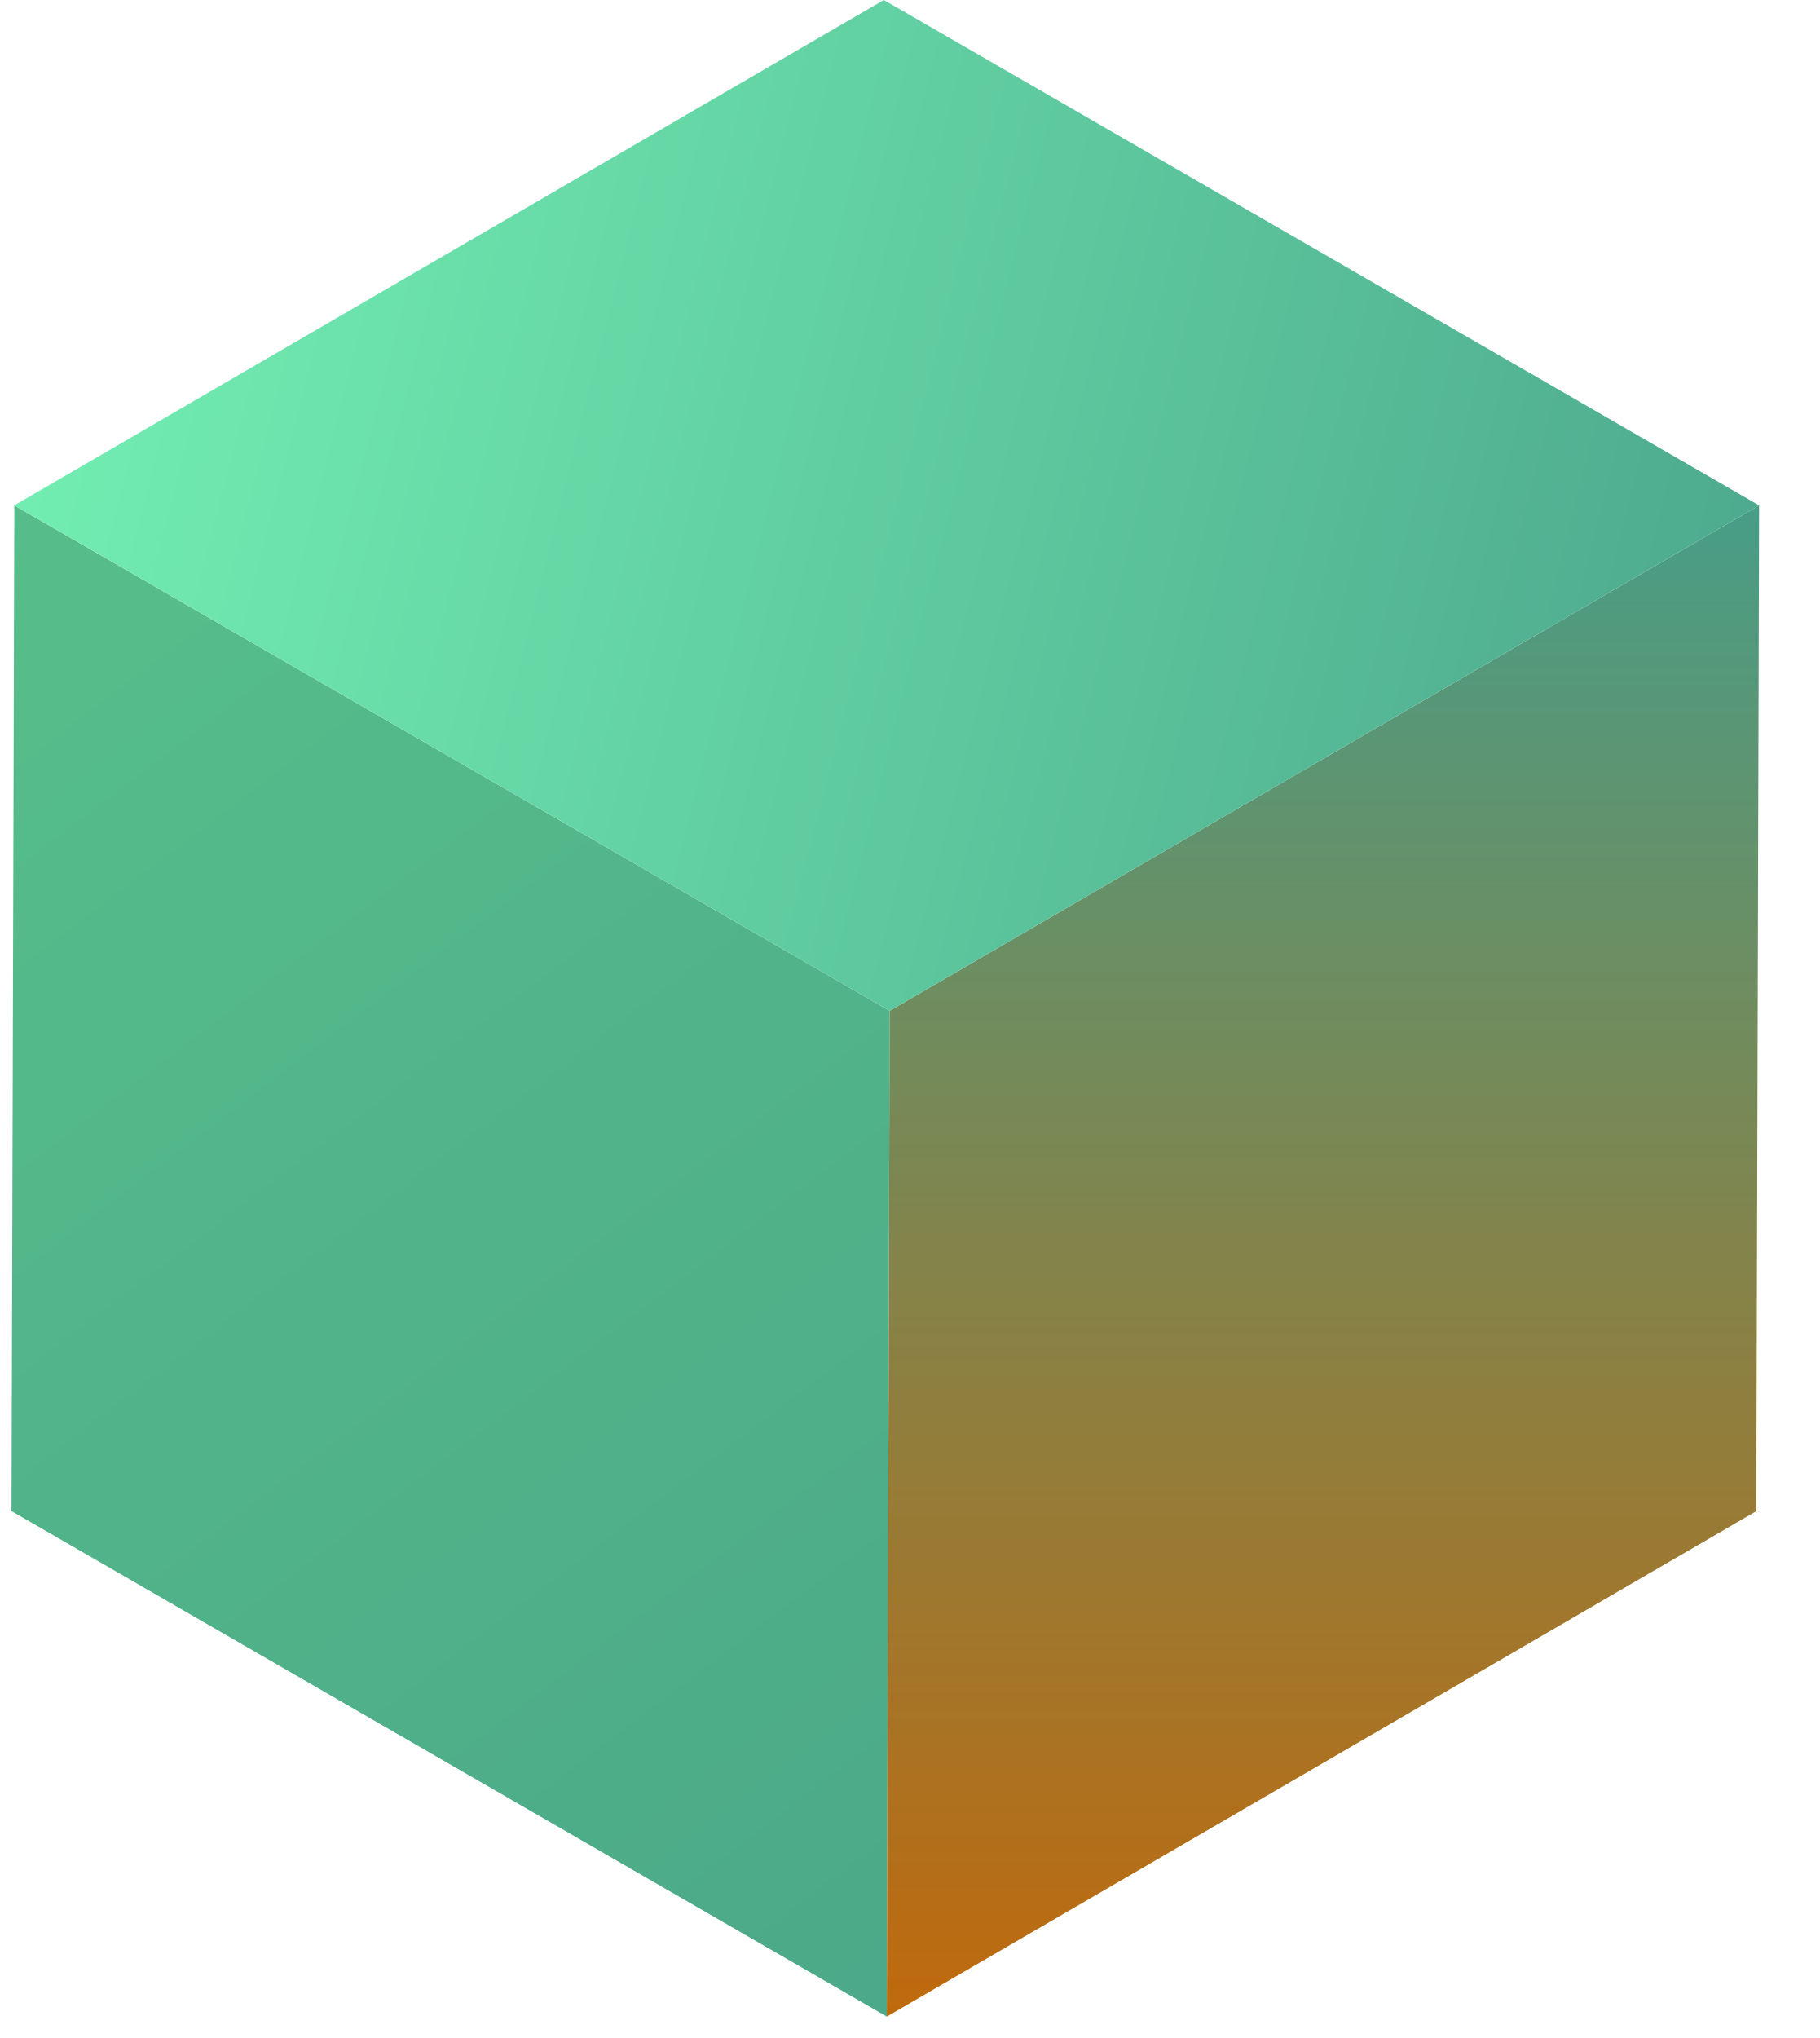
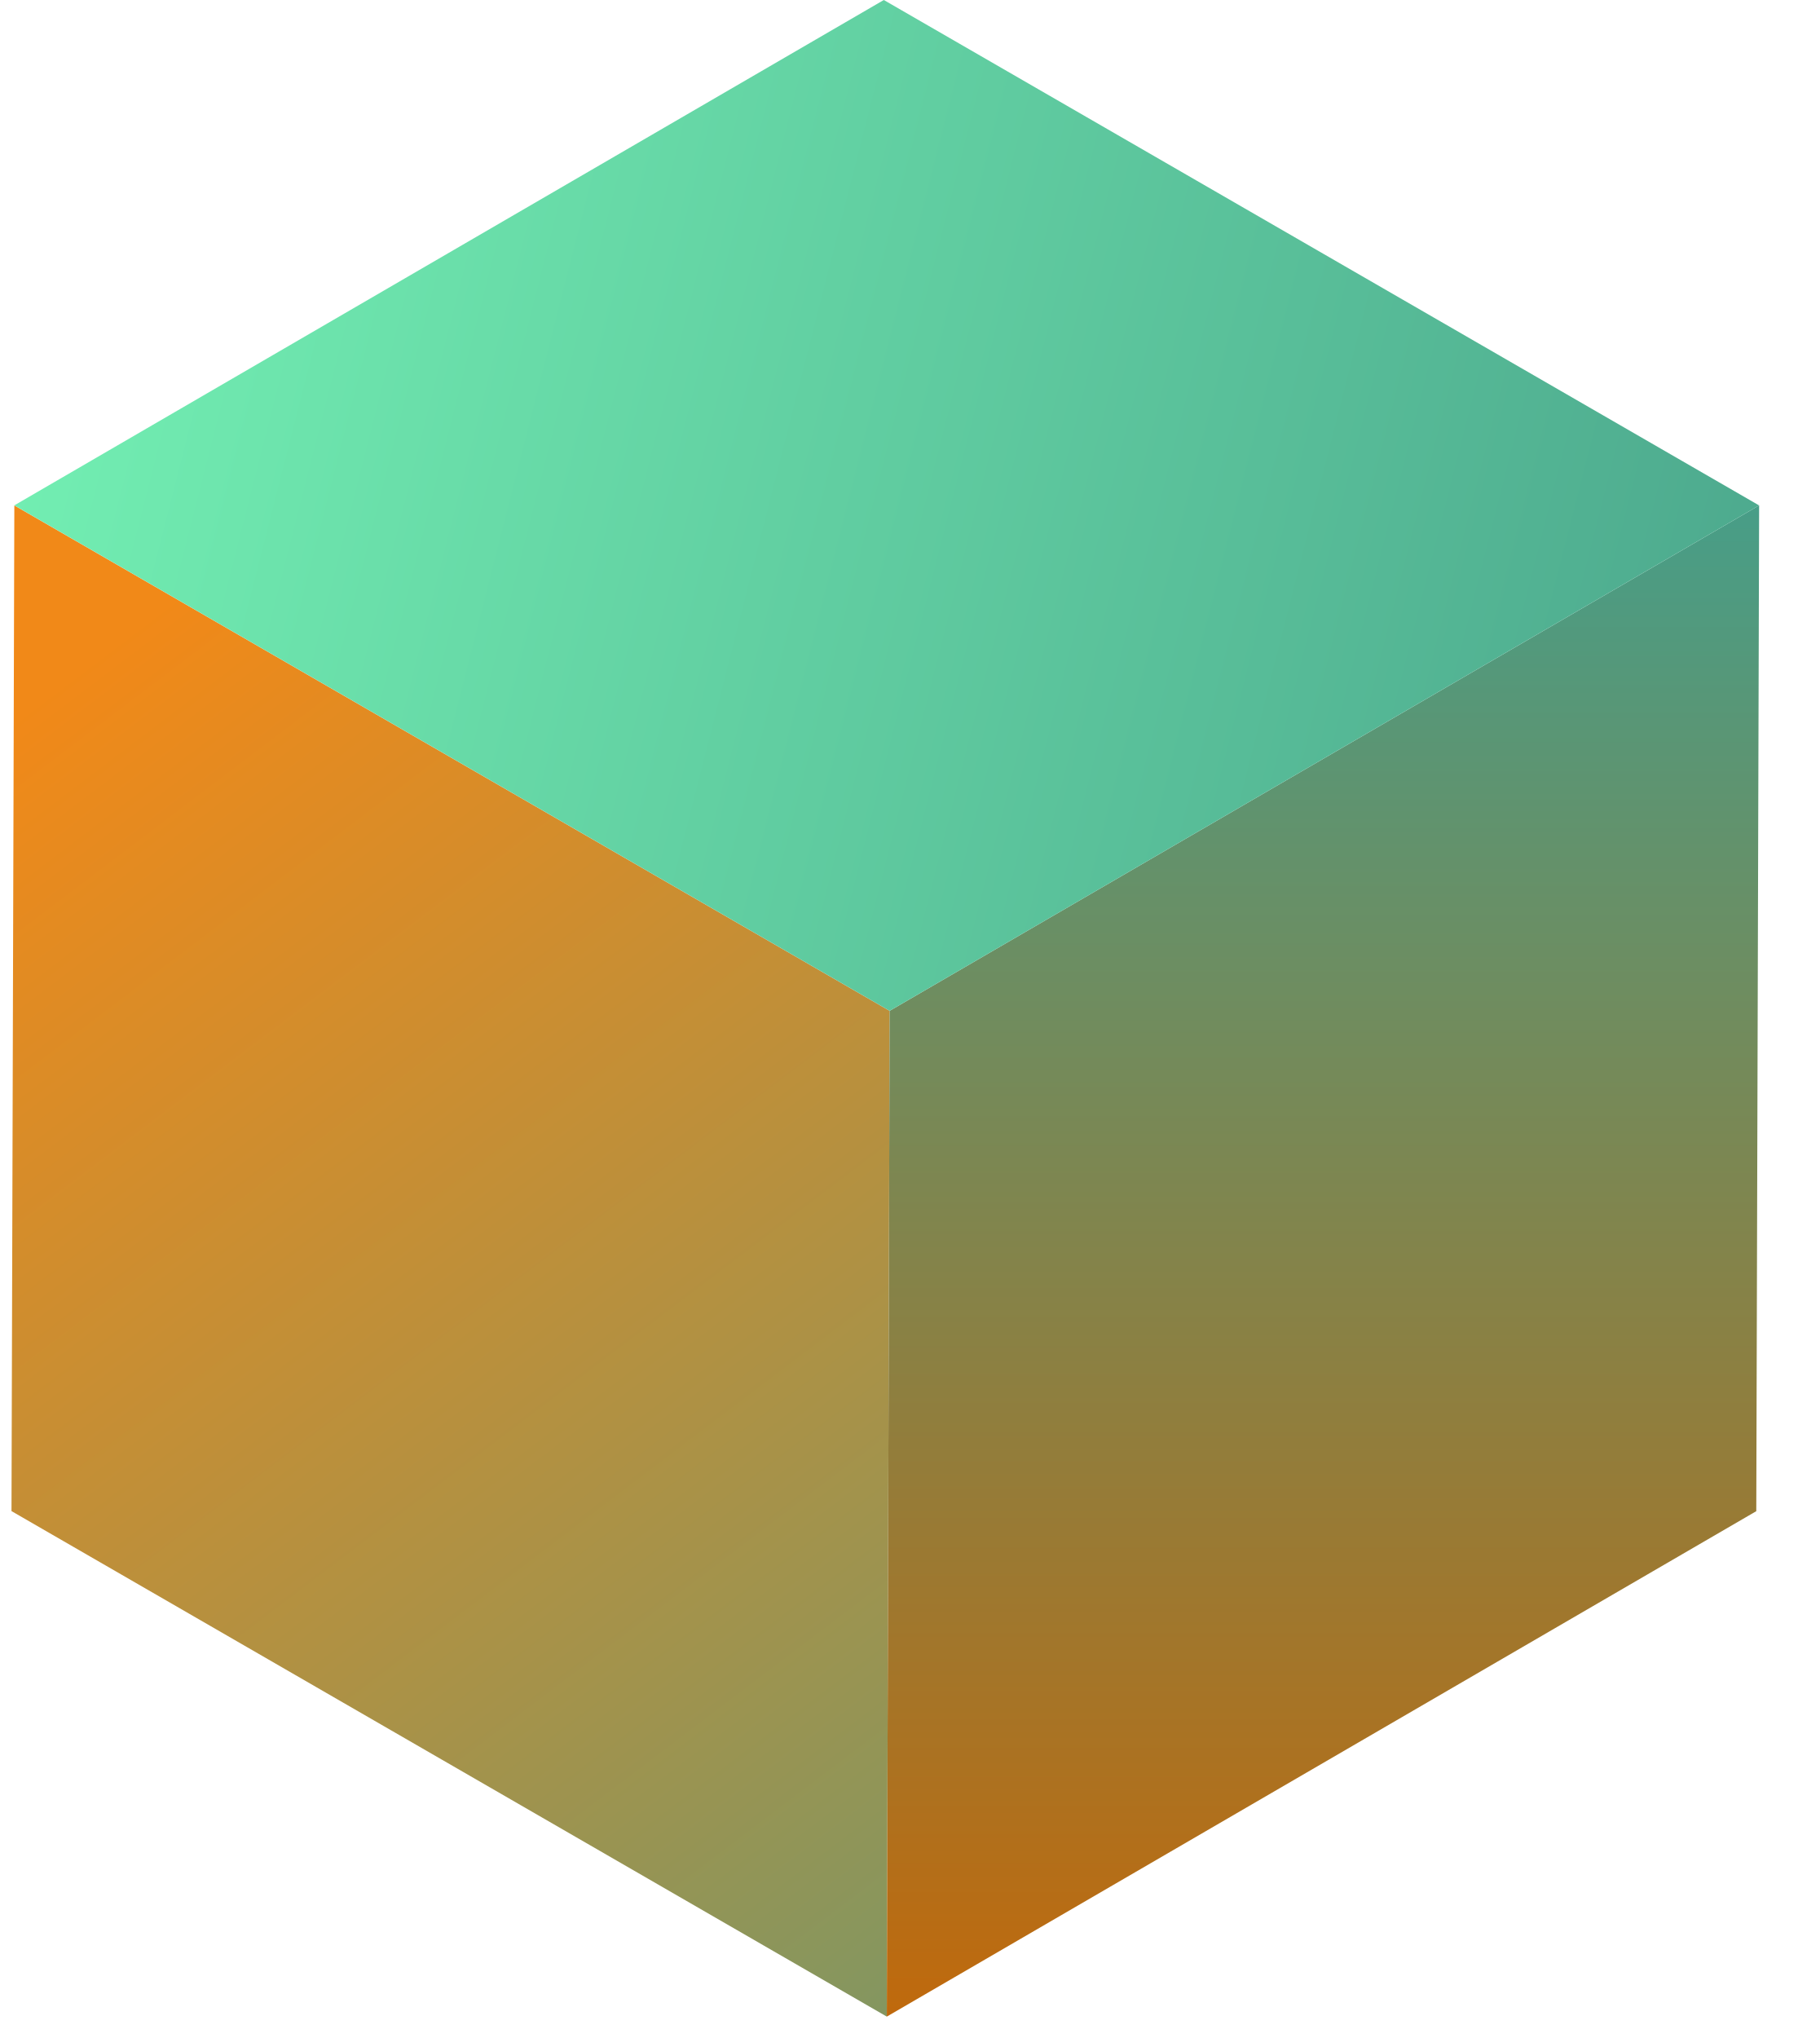
<svg xmlns="http://www.w3.org/2000/svg" width="25" height="28" viewBox="0 0 25 28">
  <defs>
    <linearGradient id="prefix__a" x1="33.11%" x2="106.327%" y1="0%" y2="168.119%">
-       <stop offset="0%" stop-color="#55BC8A" />
+       <stop offset="0%" stop-color="#F18918" />
      <stop offset="100%" stop-color="#479E88" />
    </linearGradient>
    <linearGradient id="prefix__b" x1="50%" x2="50%" y1="0%" y2="99.831%">
      <stop offset="0%" stop-color="#479E88" />
      <stop offset="99.958%" stop-color="#C0690C" />
    </linearGradient>
    <linearGradient id="prefix__c" x1="0%" x2="118.24%" y1="40.348%" y2="57.955%">
      <stop offset="0%" stop-color="#72EEB2" />
      <stop offset="100%" stop-color="#479E88" />
    </linearGradient>
  </defs>
  <g fill="none" fill-rule="evenodd">
    <path fill="url(#prefix__a)" d="M0 20.761L12.028 27.706 12.067 13.888 0.039 6.944z" transform="translate(.158)" />
    <path fill="url(#prefix__b)" d="M12.067 13.888L12.028 27.706 23.976 20.762 24.015 6.944z" transform="translate(.158)" />
    <path fill="url(#prefix__c)" d="M11.987 0L0.039 6.943 12.067 13.888 24.015 6.944z" transform="translate(.158)" />
  </g>
</svg>
